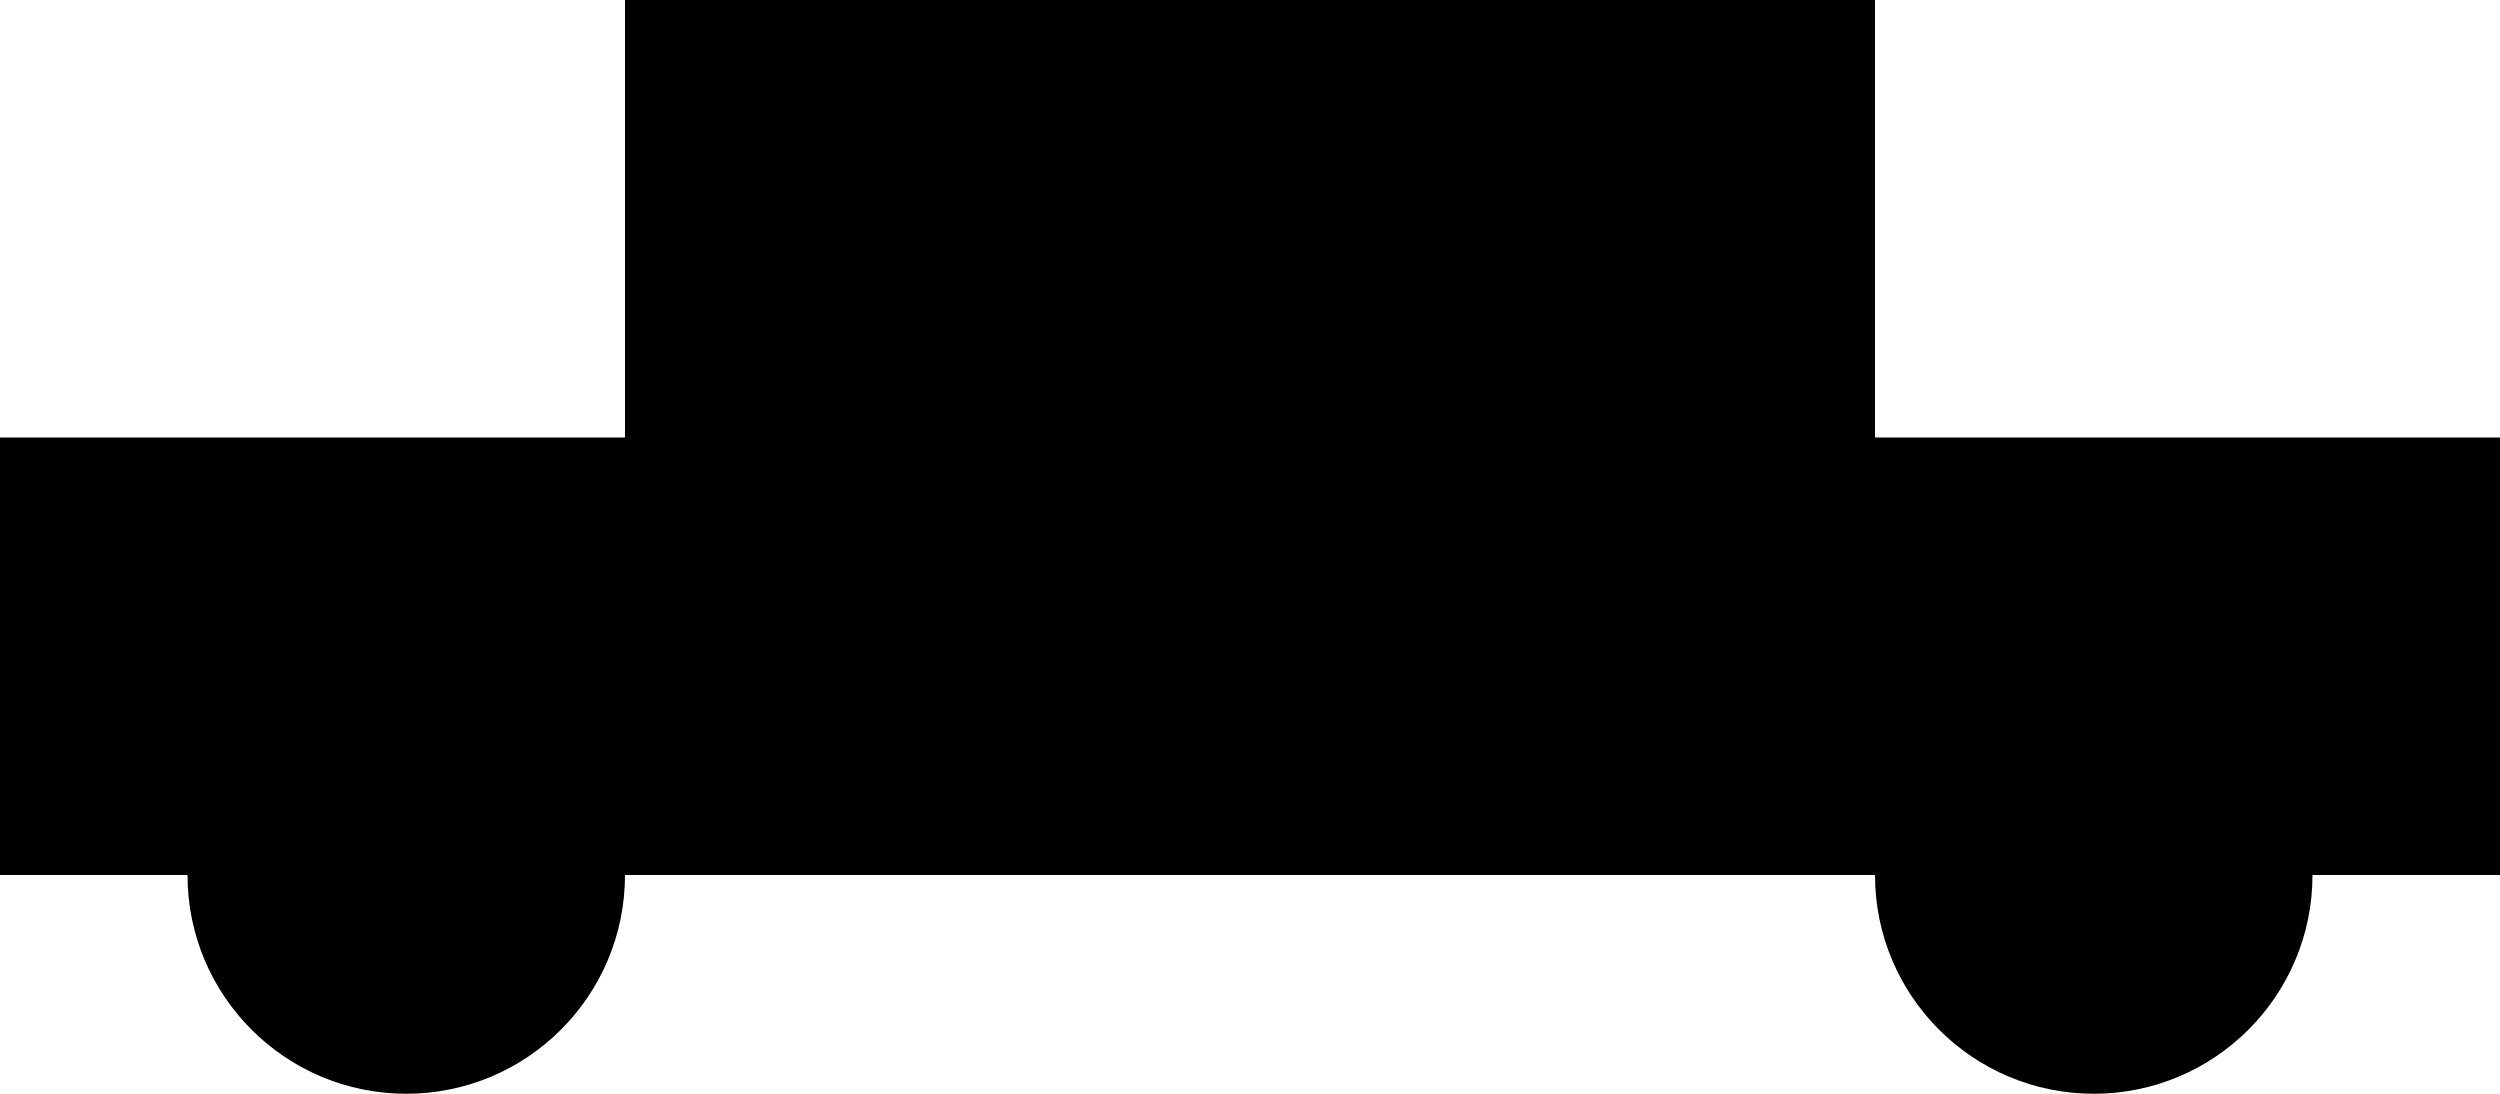
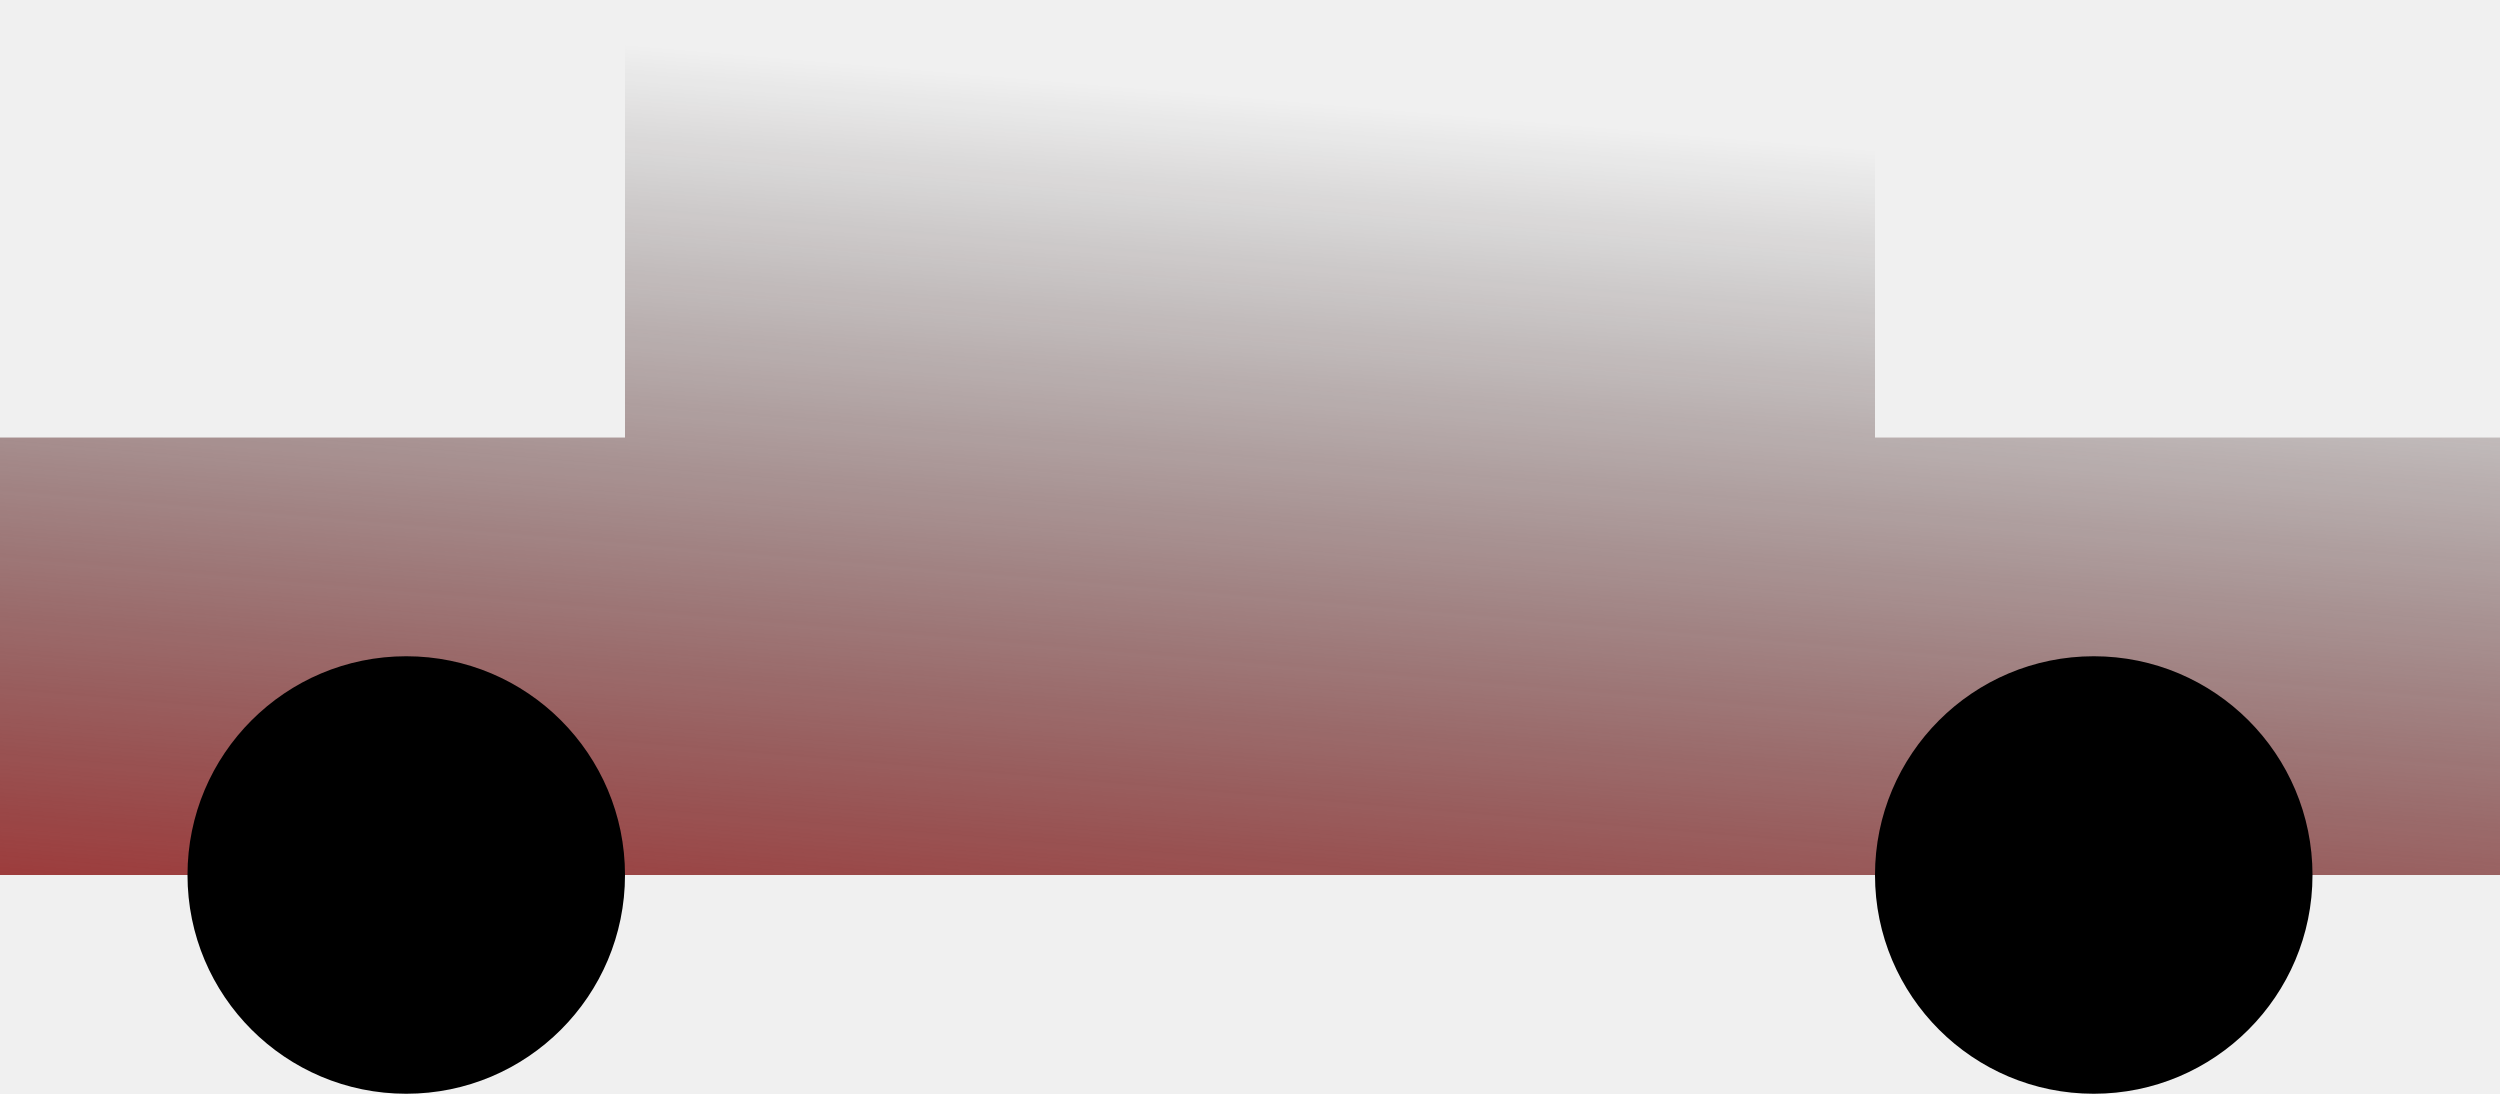
<svg xmlns="http://www.w3.org/2000/svg" width="400" height="175" viewBox="0 0 400 175" fill="none">
-   <g clip-path="url(#clip0_1_2)">
-     <rect width="400" height="175" fill="white" />
-     <rect y="70" width="400" height="70" fill="black" />
-     <rect x="100" width="200" height="140" fill="black" />
+   <defs>
+     <linearGradient id="dirtGradient" transform-origin=".5 .5" gradientTransform="rotate(100)">
+       <stop offset="0%" stop-color="transparent" />
+       <stop offset="90%" stop-color="brown" />
+     </linearGradient>
+     <clipPath id="body">
+       <rect class="darker" y="70" width="400" height="70" />
+       <rect class="lighter" x="100" width="200" height="140" />
+     </clipPath>
+   </defs>
+   <g class="body">
+     <rect class="darker" y="70" width="400" height="70" />
+     <rect class="lighter" x="100" width="200" height="140" />
+   </g>
+   <g clip-path="url(#body)">
+     <rect class="dirt" x="0" y="0" width="400" height="175" fill="url(#dirtGradient)" />
+   </g>
+   <g class="wheels">
    <circle cx="65" cy="140" r="35" fill="black" />
    <circle cx="335" cy="140" r="35" fill="black" />
  </g>
-   <defs>
-     <clipPath id="clip0_1_2">
-       <rect width="400" height="175" fill="white" />
-     </clipPath>
-   </defs>
</svg>
